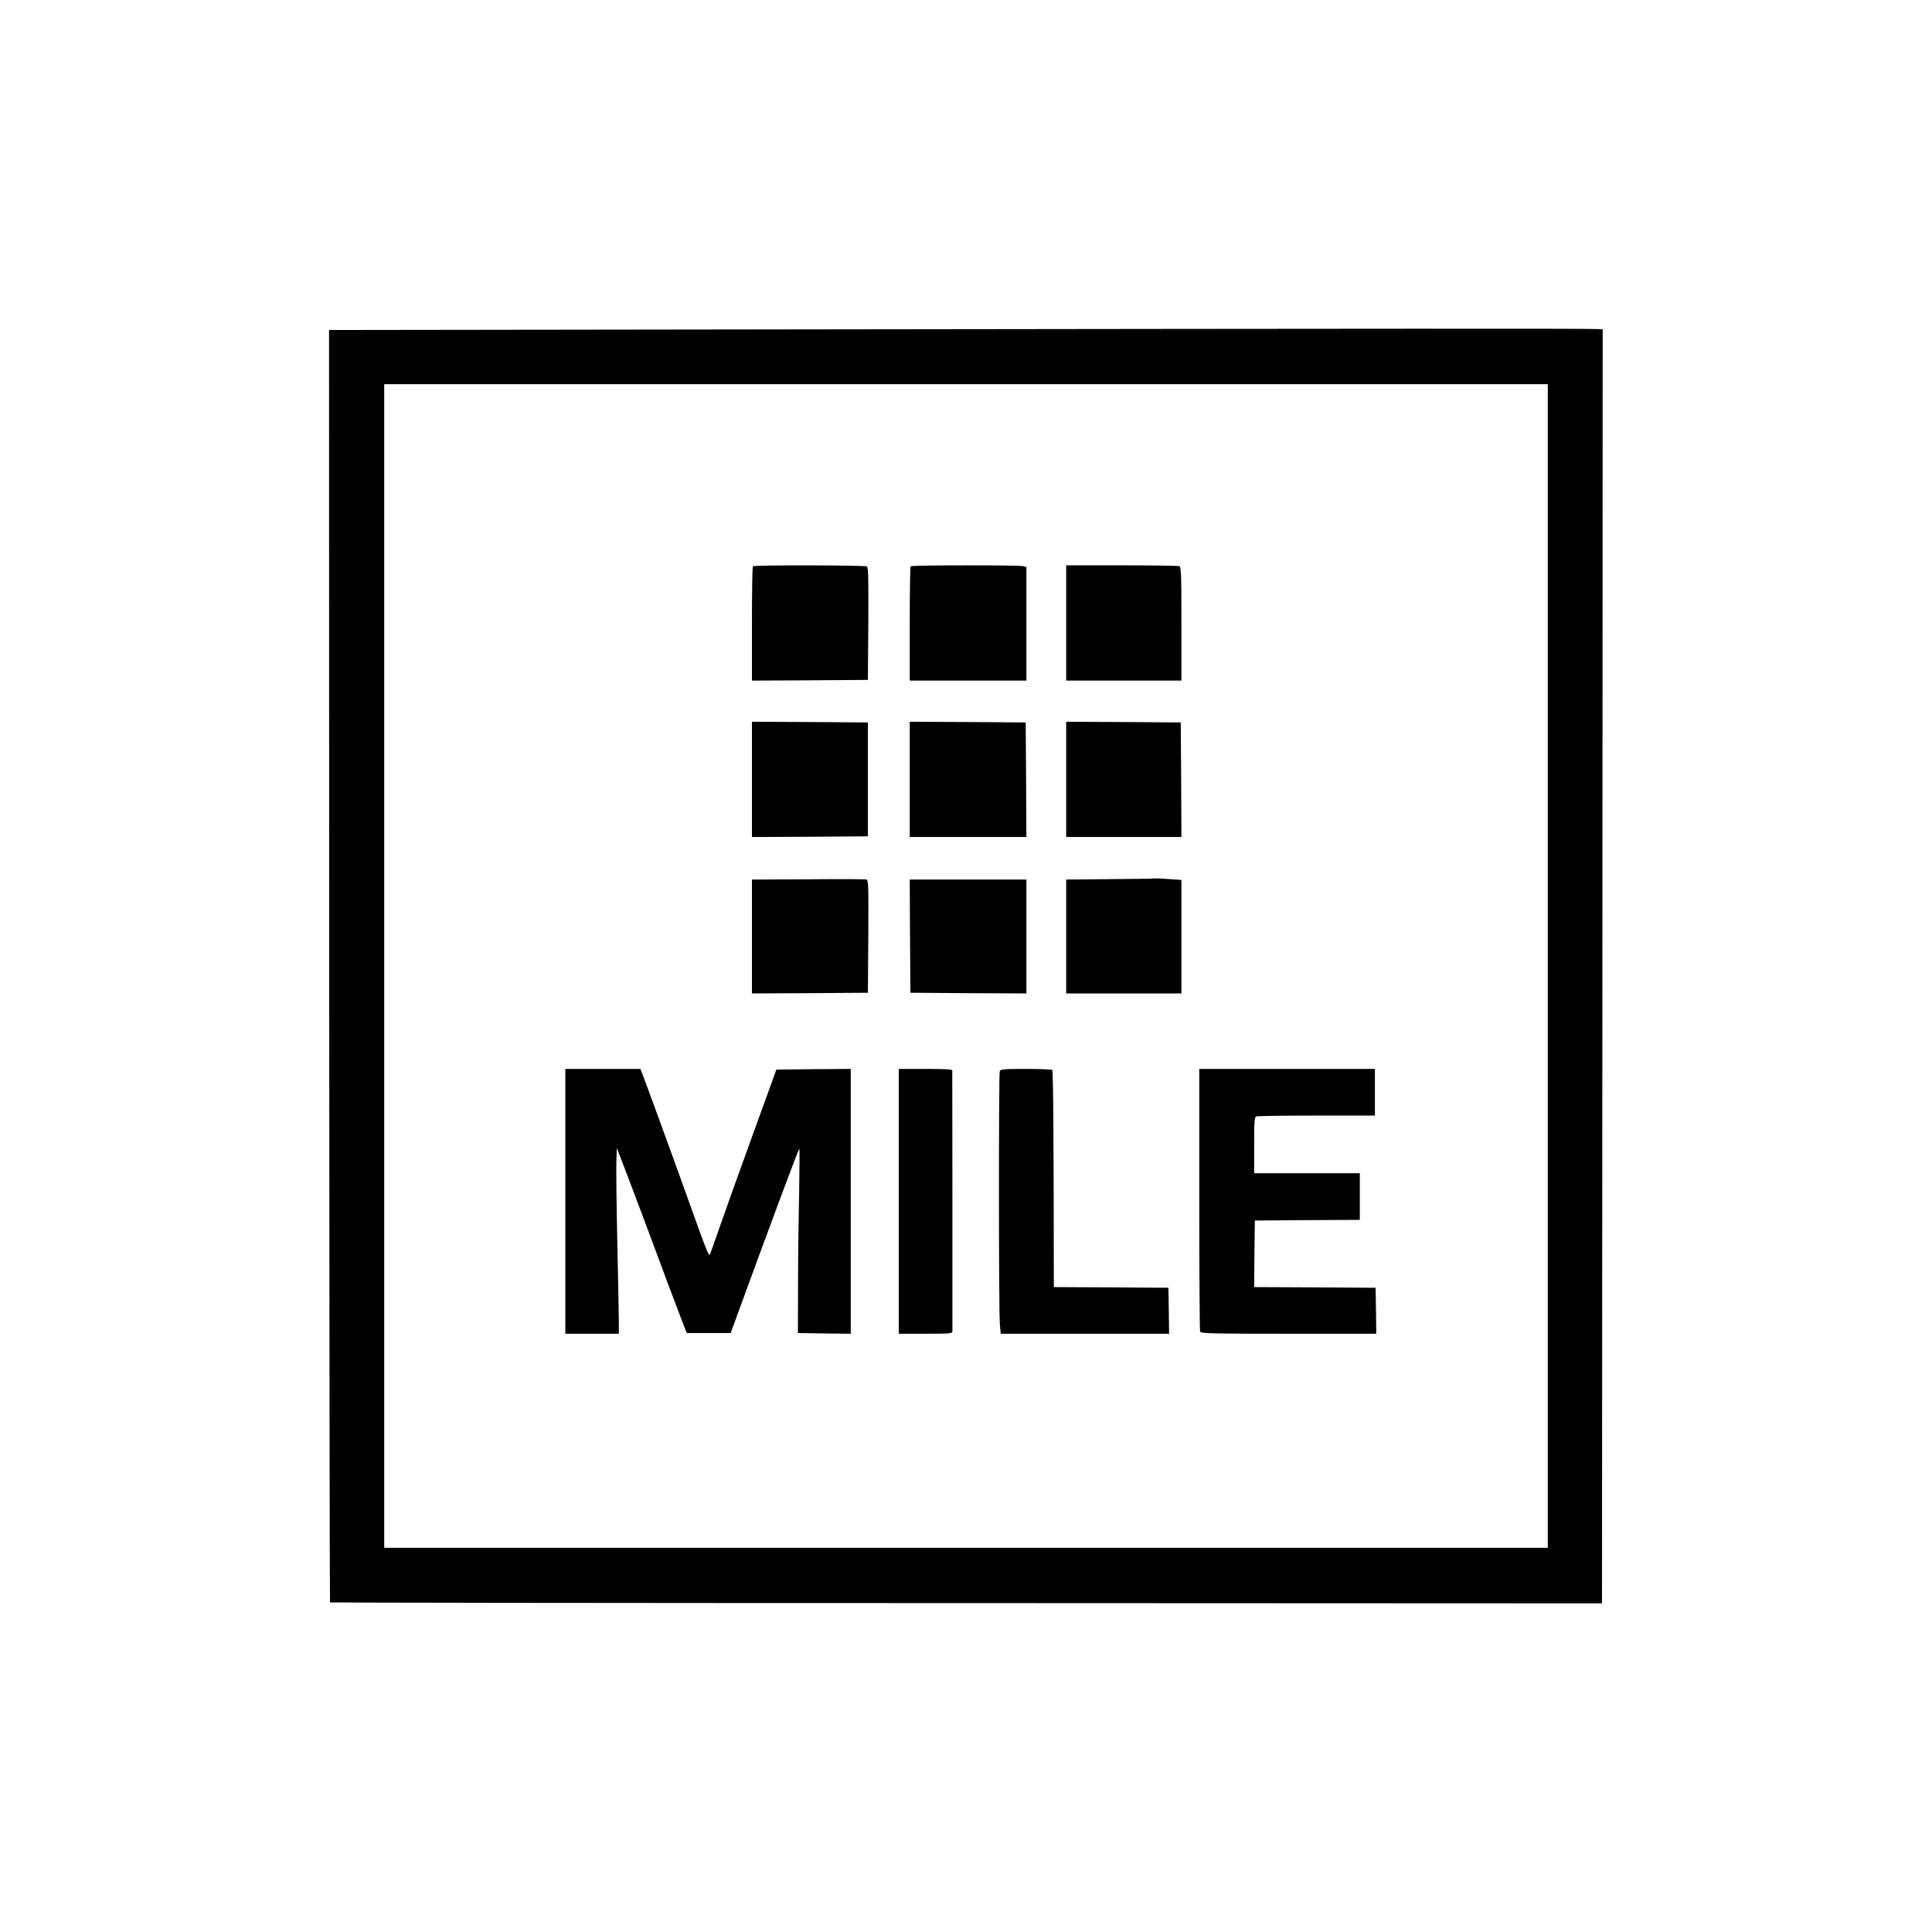
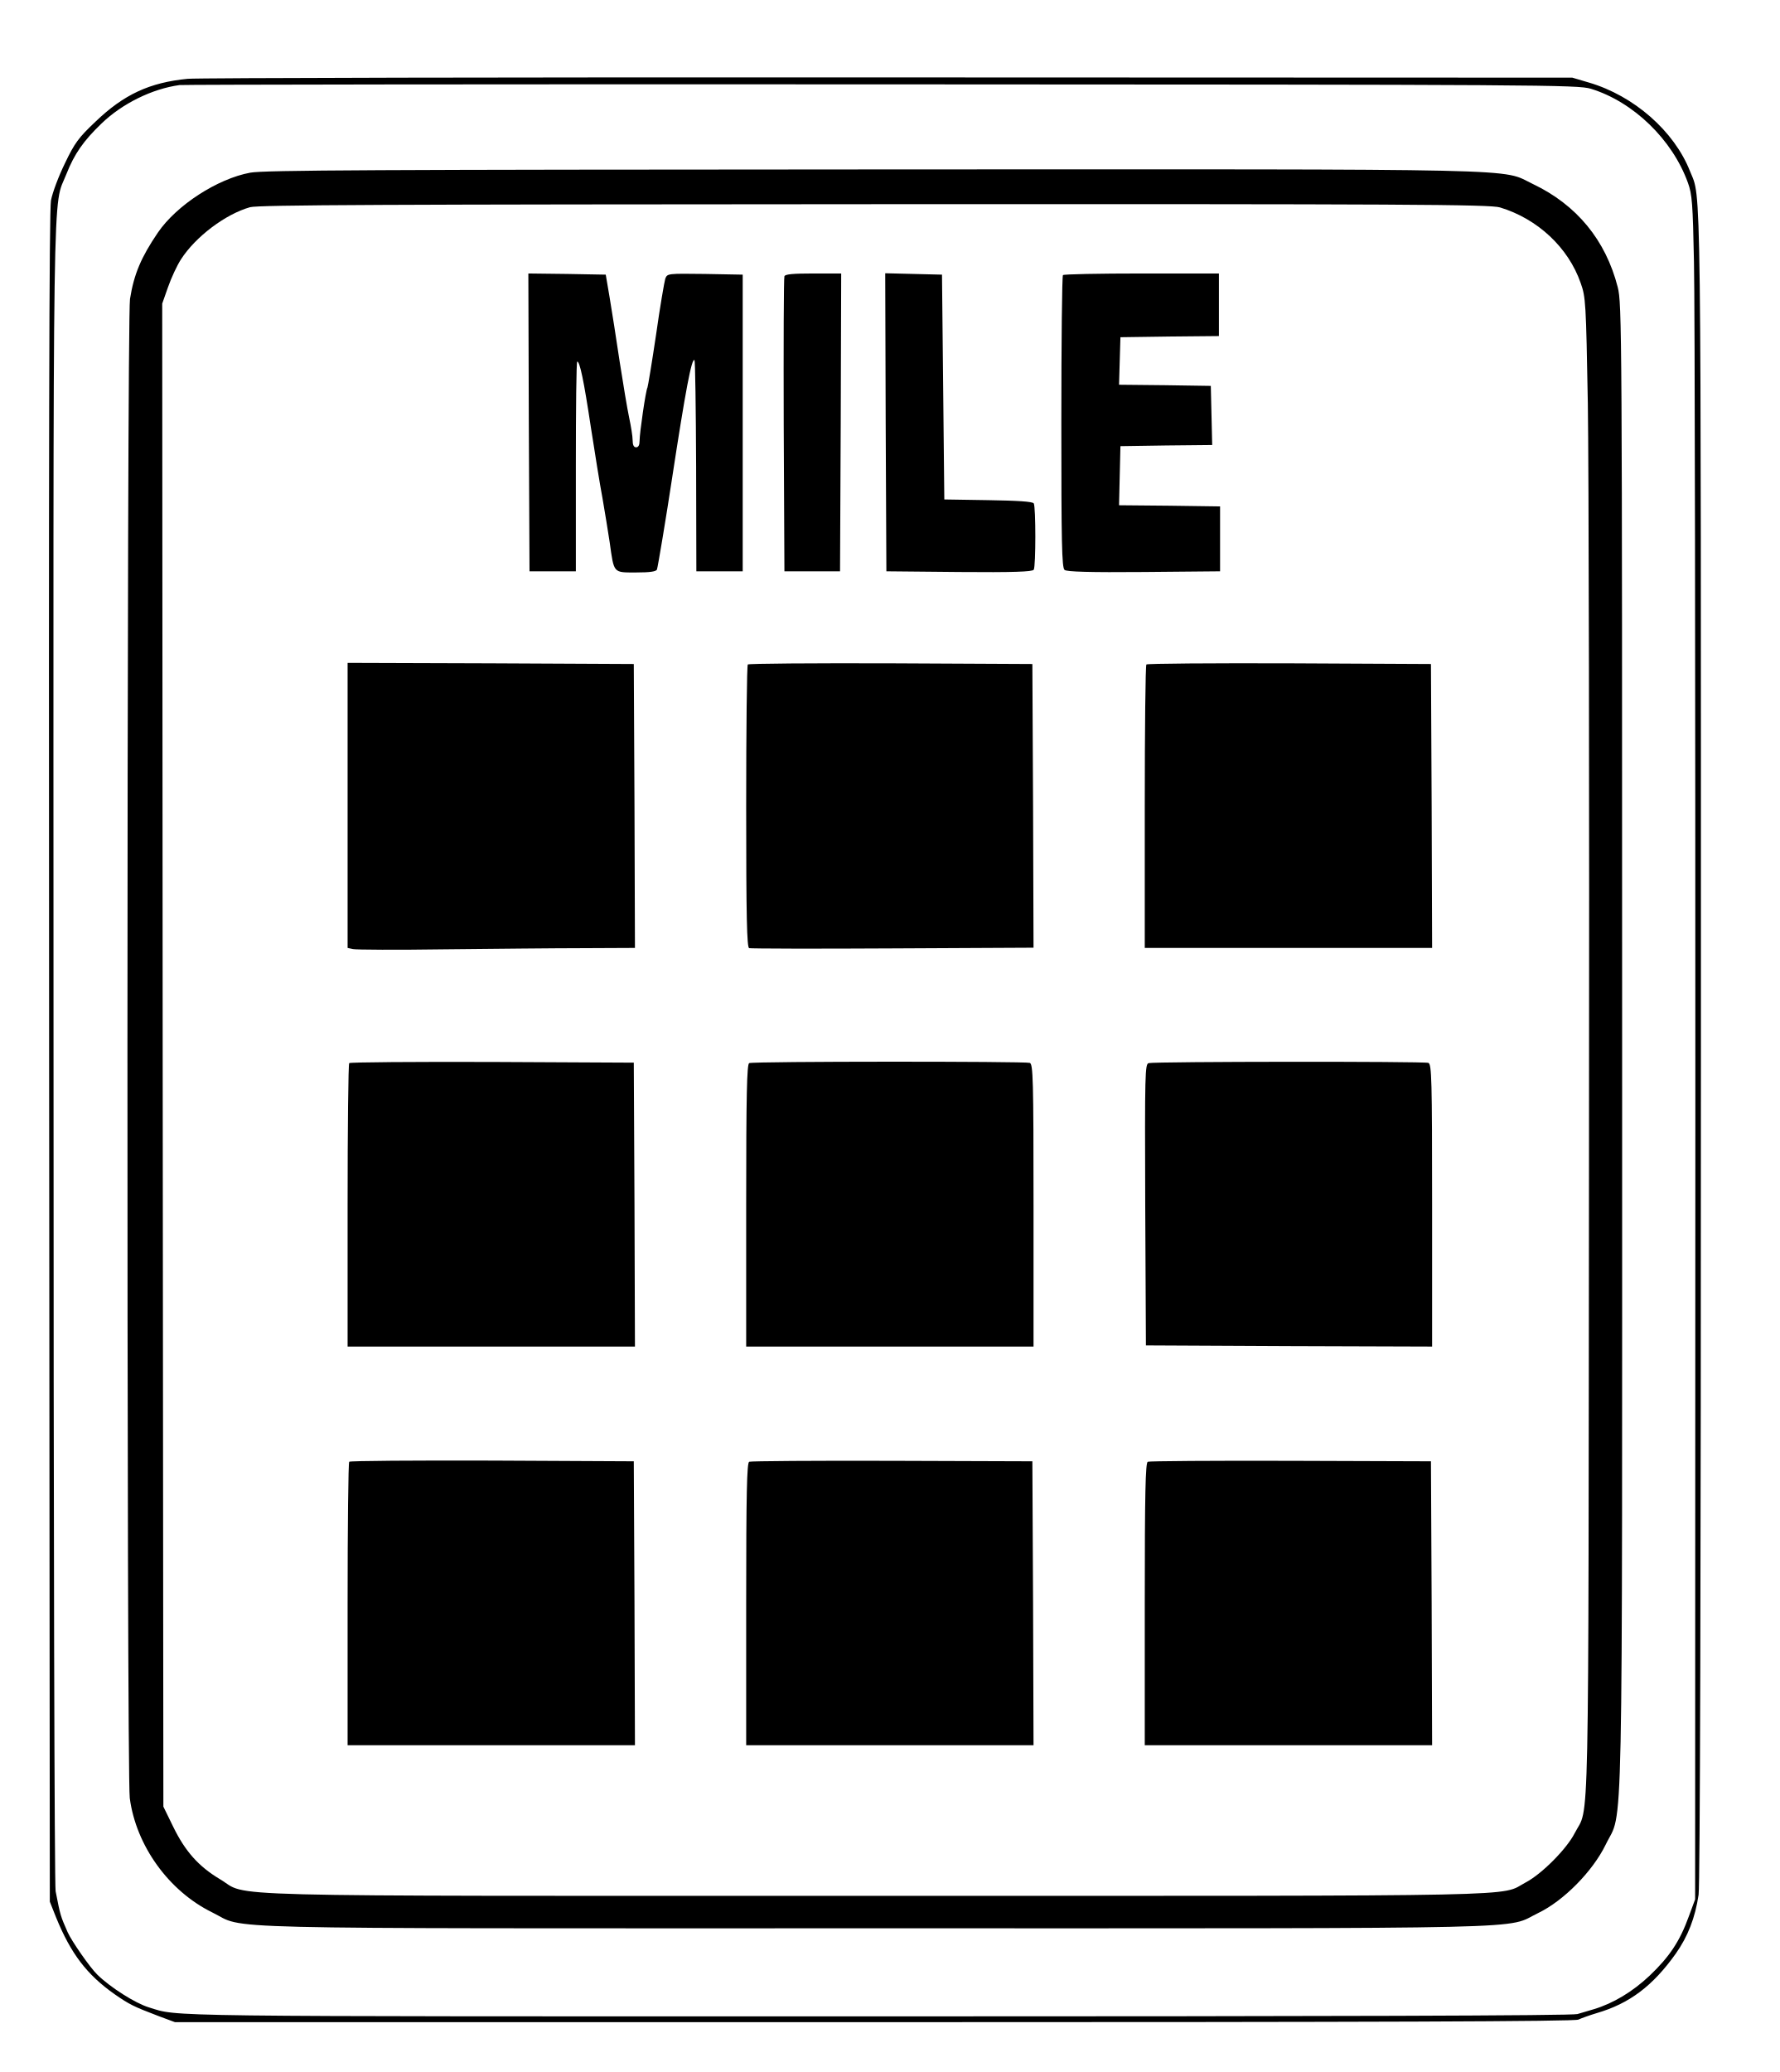
- <svg xmlns="http://www.w3.org/2000/svg" version="1.0" width="1408pt" height="1408pt" viewBox="0 0 1408 1408" preserveAspectRatio="xMidYMid meet">
-   <g transform="translate(0,1408) scale(0.1,-0.1)" fill="#000000" stroke="none">
-     <path d="M6176 11680 l-3778 -5 1 -4635 c1 -2549 4 -4636 6 -4638 2 -2 2089 -5 4637 -5 l4633 -2 3 4643 2 4642 -47 2 c-90 4 -1678 3 -5457 -2z m5104 -4640 l0 -4240 -4240 0 -4240 0 0 4240 0 4240 4240 0 4240 0 0 -4240z" />
-     <path d="M5487 9953 c-4 -3 -7 -192 -7 -420 l0 -413 423 2 422 3 3 409 c2 321 0 411 -10 418 -16 9 -822 11 -831 1z" />
-     <path d="M6637 9953 c-4 -3 -7 -192 -7 -420 l0 -413 425 0 425 0 0 414 0 414 -22 6 c-31 8 -813 8 -821 -1z" />
-     <path d="M7770 9540 l0 -420 420 0 420 0 0 414 c0 368 -2 415 -16 420 -9 3 -198 6 -420 6 l-404 0 0 -420z" />
-     <path d="M5480 8400 l0 -420 423 2 422 3 0 415 0 415 -422 3 -423 2 0 -420z" />
-     <path d="M6630 8400 l0 -420 425 0 425 0 -2 418 -3 417 -422 3 -423 2 0 -420z" />
-     <path d="M7770 8400 l0 -420 420 0 420 0 -2 418 -3 417 -417 3 -418 2 0 -420z" />
-     <path d="M5888 7672 l-408 -2 0 -415 0 -415 423 2 422 3 3 411 c2 386 1 412 -15 415 -10 2 -201 3 -425 1z" />
-     <path d="M8078 7673 l-308 -3 0 -415 0 -415 420 0 420 0 0 414 0 413 -82 6 c-46 4 -96 6 -113 5 -16 -2 -168 -4 -337 -5z" />
-     <path d="M6632 7258 l3 -413 423 -3 422 -2 0 415 0 415 -425 0 -425 0 2 -412z" />
-     <path d="M4120 5325 l0 -965 195 0 195 0 0 83 c0 45 -5 305 -11 577 -6 272 -9 540 -7 595 l3 99 69 -179 c38 -99 92 -243 121 -320 155 -417 250 -670 283 -755 l37 -95 160 0 160 0 86 235 c179 492 407 1102 414 1109 3 3 2 -136 -1 -309 -4 -173 -8 -477 -8 -675 l-1 -360 193 -3 192 -2 0 965 0 965 -271 -2 -271 -3 -174 -480 c-96 -264 -204 -565 -240 -670 -36 -104 -68 -194 -71 -199 -7 -11 -29 41 -119 294 -98 275 -327 905 -361 993 l-26 67 -274 0 -273 0 0 -965z" />
-     <path d="M6550 5325 l0 -965 195 0 c179 0 195 1 196 18 0 9 0 438 0 952 -1 514 -1 941 -1 948 0 9 -46 12 -195 12 l-195 0 0 -965z" />
-     <path d="M7286 6274 c-8 -21 -8 -1760 1 -1846 l6 -68 614 0 613 0 -2 168 -3 167 -417 3 -418 2 -1 663 c-1 364 -3 718 -5 787 -2 68 -4 128 -4 132 0 4 -85 8 -189 8 -163 0 -190 -2 -195 -16z" />
-     <path d="M8740 5341 c0 -522 3 -956 6 -965 6 -14 72 -16 645 -16 l639 0 -2 168 -3 167 -443 3 -442 2 2 243 3 242 383 3 382 2 0 170 0 170 -385 0 -385 0 0 204 c0 177 2 205 16 210 9 3 207 6 440 6 l424 0 0 170 0 170 -640 0 -640 0 0 -949z" />
+ <svg xmlns="http://www.w3.org/2000/svg" version="1.0" width="768pt" height="894pt" viewBox="0 0 768 894" preserveAspectRatio="xMidYMid meet">
+   <g transform="translate(0,894) scale(0.1,-0.1)" fill="#000000" stroke="none">
+     <path d="M810 8600 c-164 -16 -275 -67 -398 -185 -73 -69 -90 -92 -132 -180 -27 -55 -54 -127 -60 -160 -8 -43 -10 -1072 -8 -3700 l3 -3640 27 -68 c64 -157 133 -247 252 -331 65 -45 81 -53 191 -95 l70 -26 3016 0 c2214 0 3022 3 3040 11 13 6 49 19 79 28 141 41 242 117 341 256 53 75 84 155 99 255 6 46 10 1303 10 3662 0 3846 2 3651 -47 3774 -68 173 -242 326 -437 383 l-71 21 -2950 1 c-1622 1 -2984 -2 -3025 -6z m6055 -43 c183 -56 352 -219 419 -406 18 -49 21 -90 26 -341 4 -157 6 -1810 6 -3675 l-1 -3390 -27 -73 c-39 -108 -84 -175 -169 -256 -74 -70 -158 -120 -241 -145 -21 -6 -53 -16 -71 -21 -22 -7 -1061 -10 -3030 -10 -3146 0 -3002 -2 -3135 39 -59 18 -167 87 -222 141 -32 31 -111 145 -128 183 -31 71 -31 69 -52 177 -5 26 -9 1584 -9 3618 -1 3918 -5 3636 56 3792 34 86 73 142 151 217 89 86 219 150 337 166 17 2 1380 4 3030 3 2864 -1 3003 -2 3060 -19z" />
+     <path d="M1080 8195 c-141 -26 -318 -140 -399 -259 -72 -106 -103 -179 -120 -286 -14 -85 -15 -6362 -1 -6468 27 -205 168 -401 355 -493 154 -75 -98 -69 2860 -69 2947 0 2715 -5 2863 66 110 53 235 180 291 295 77 160 71 -127 71 3443 0 3113 -1 3205 -19 3277 -52 203 -177 355 -366 445 -142 68 47 64 -2843 63 -2155 -1 -2630 -3 -2692 -14z m5393 -150 c162 -49 295 -173 348 -326 22 -61 23 -84 31 -519 4 -250 7 -1706 5 -3235 -3 -3058 3 -2808 -62 -2935 -34 -67 -142 -176 -211 -212 -116 -62 84 -58 -2809 -58 -2944 0 -2694 -6 -2826 72 -92 55 -150 120 -202 227 l-42 86 -3 3242 -2 3243 25 71 c14 40 39 94 56 120 63 98 192 195 298 225 37 10 586 12 2696 13 2292 1 2656 -1 2698 -14z" />
+     <path d="M2282 7118 l3 -643 100 0 100 0 0 453 c0 248 2 452 6 452 11 0 28 -79 59 -285 17 -110 39 -247 50 -305 10 -58 24 -143 31 -190 19 -135 14 -130 114 -130 60 0 87 4 90 13 4 10 42 240 65 392 58 379 85 523 97 511 3 -3 6 -209 7 -458 l1 -453 100 0 100 0 0 640 0 640 -163 3 c-161 2 -162 2 -171 -20 -4 -13 -23 -122 -40 -243 -18 -121 -35 -223 -37 -227 -7 -11 -34 -195 -34 -230 0 -18 -5 -28 -15 -28 -10 0 -15 10 -15 31 0 16 -7 60 -15 97 -8 37 -26 146 -41 242 -14 96 -34 220 -43 275 l-17 100 -167 3 -167 2 2 -642z" />
+     <path d="M3385 7748 c-3 -7 -4 -296 -3 -643 l3 -630 120 0 120 0 3 643 2 642 -120 0 c-87 0 -122 -3 -125 -12z" />
+     <path d="M3822 7118 l3 -643 314 -3 c234 -2 317 1 322 10 9 15 9 271 0 286 -5 8 -70 12 -196 14 l-190 3 -5 485 -5 485 -123 3 -122 3 2 -643z" />
+     <path d="M4587 7753 c-4 -3 -7 -289 -7 -633 0 -519 2 -630 14 -639 9 -8 108 -11 342 -9 l329 3 0 140 0 140 -218 3 -218 2 3 128 3 127 198 3 198 2 -3 128 -3 127 -198 3 -198 2 3 103 3 102 213 3 212 2 0 135 0 135 -333 0 c-184 0 -337 -3 -340 -7z" />
+     <path d="M1500 5465 l0 -615 23 -5 c12 -3 191 -4 397 -1 206 2 475 5 598 5 l222 1 -2 613 -3 612 -617 3 -618 2 0 -615z" />
+     <path d="M3227 6073 c-4 -3 -7 -280 -7 -614 0 -477 3 -608 13 -610 6 -2 285 -3 620 -1 l607 3 -2 612 -3 612 -611 3 c-336 1 -614 -1 -617 -5z" />
+     <path d="M4947 6073 c-4 -3 -7 -280 -7 -615 l0 -608 620 0 620 0 -2 613 -3 612 -611 3 c-336 1 -614 -1 -617 -5z" />
+     <path d="M1507 4353 c-4 -3 -7 -280 -7 -615 l0 -608 620 0 620 0 -2 613 -3 612 -611 3 c-336 1 -614 -1 -617 -5z" />
+     <path d="M3233 4353 c-10 -4 -13 -136 -13 -614 l0 -609 620 0 620 0 0 609 c0 546 -2 609 -16 615 -19 7 -1193 7 -1211 -1z" />
+     <path d="M4957 4353 c-16 -4 -17 -40 -15 -611 l3 -607 618 -3 617 -2 0 609 c0 546 -2 609 -16 615 -18 7 -1180 6 -1207 -1z" />
+     <path d="M1507 2633 c-4 -3 -7 -280 -7 -615 l0 -608 620 0 620 0 -2 613 -3 612 -611 3 c-336 1 -614 -1 -617 -5z" />
+     <path d="M3233 2633 c-10 -4 -13 -136 -13 -614 l0 -609 620 0 620 0 -2 613 -3 612 -605 2 c-333 1 -611 -1 -617 -4z" />
+     <path d="M4953 2633 c-10 -4 -13 -136 -13 -614 l0 -609 620 0 620 0 -2 613 -3 612 -605 2 c-333 1 -611 -1 -617 -4z" />
  </g>
</svg>
